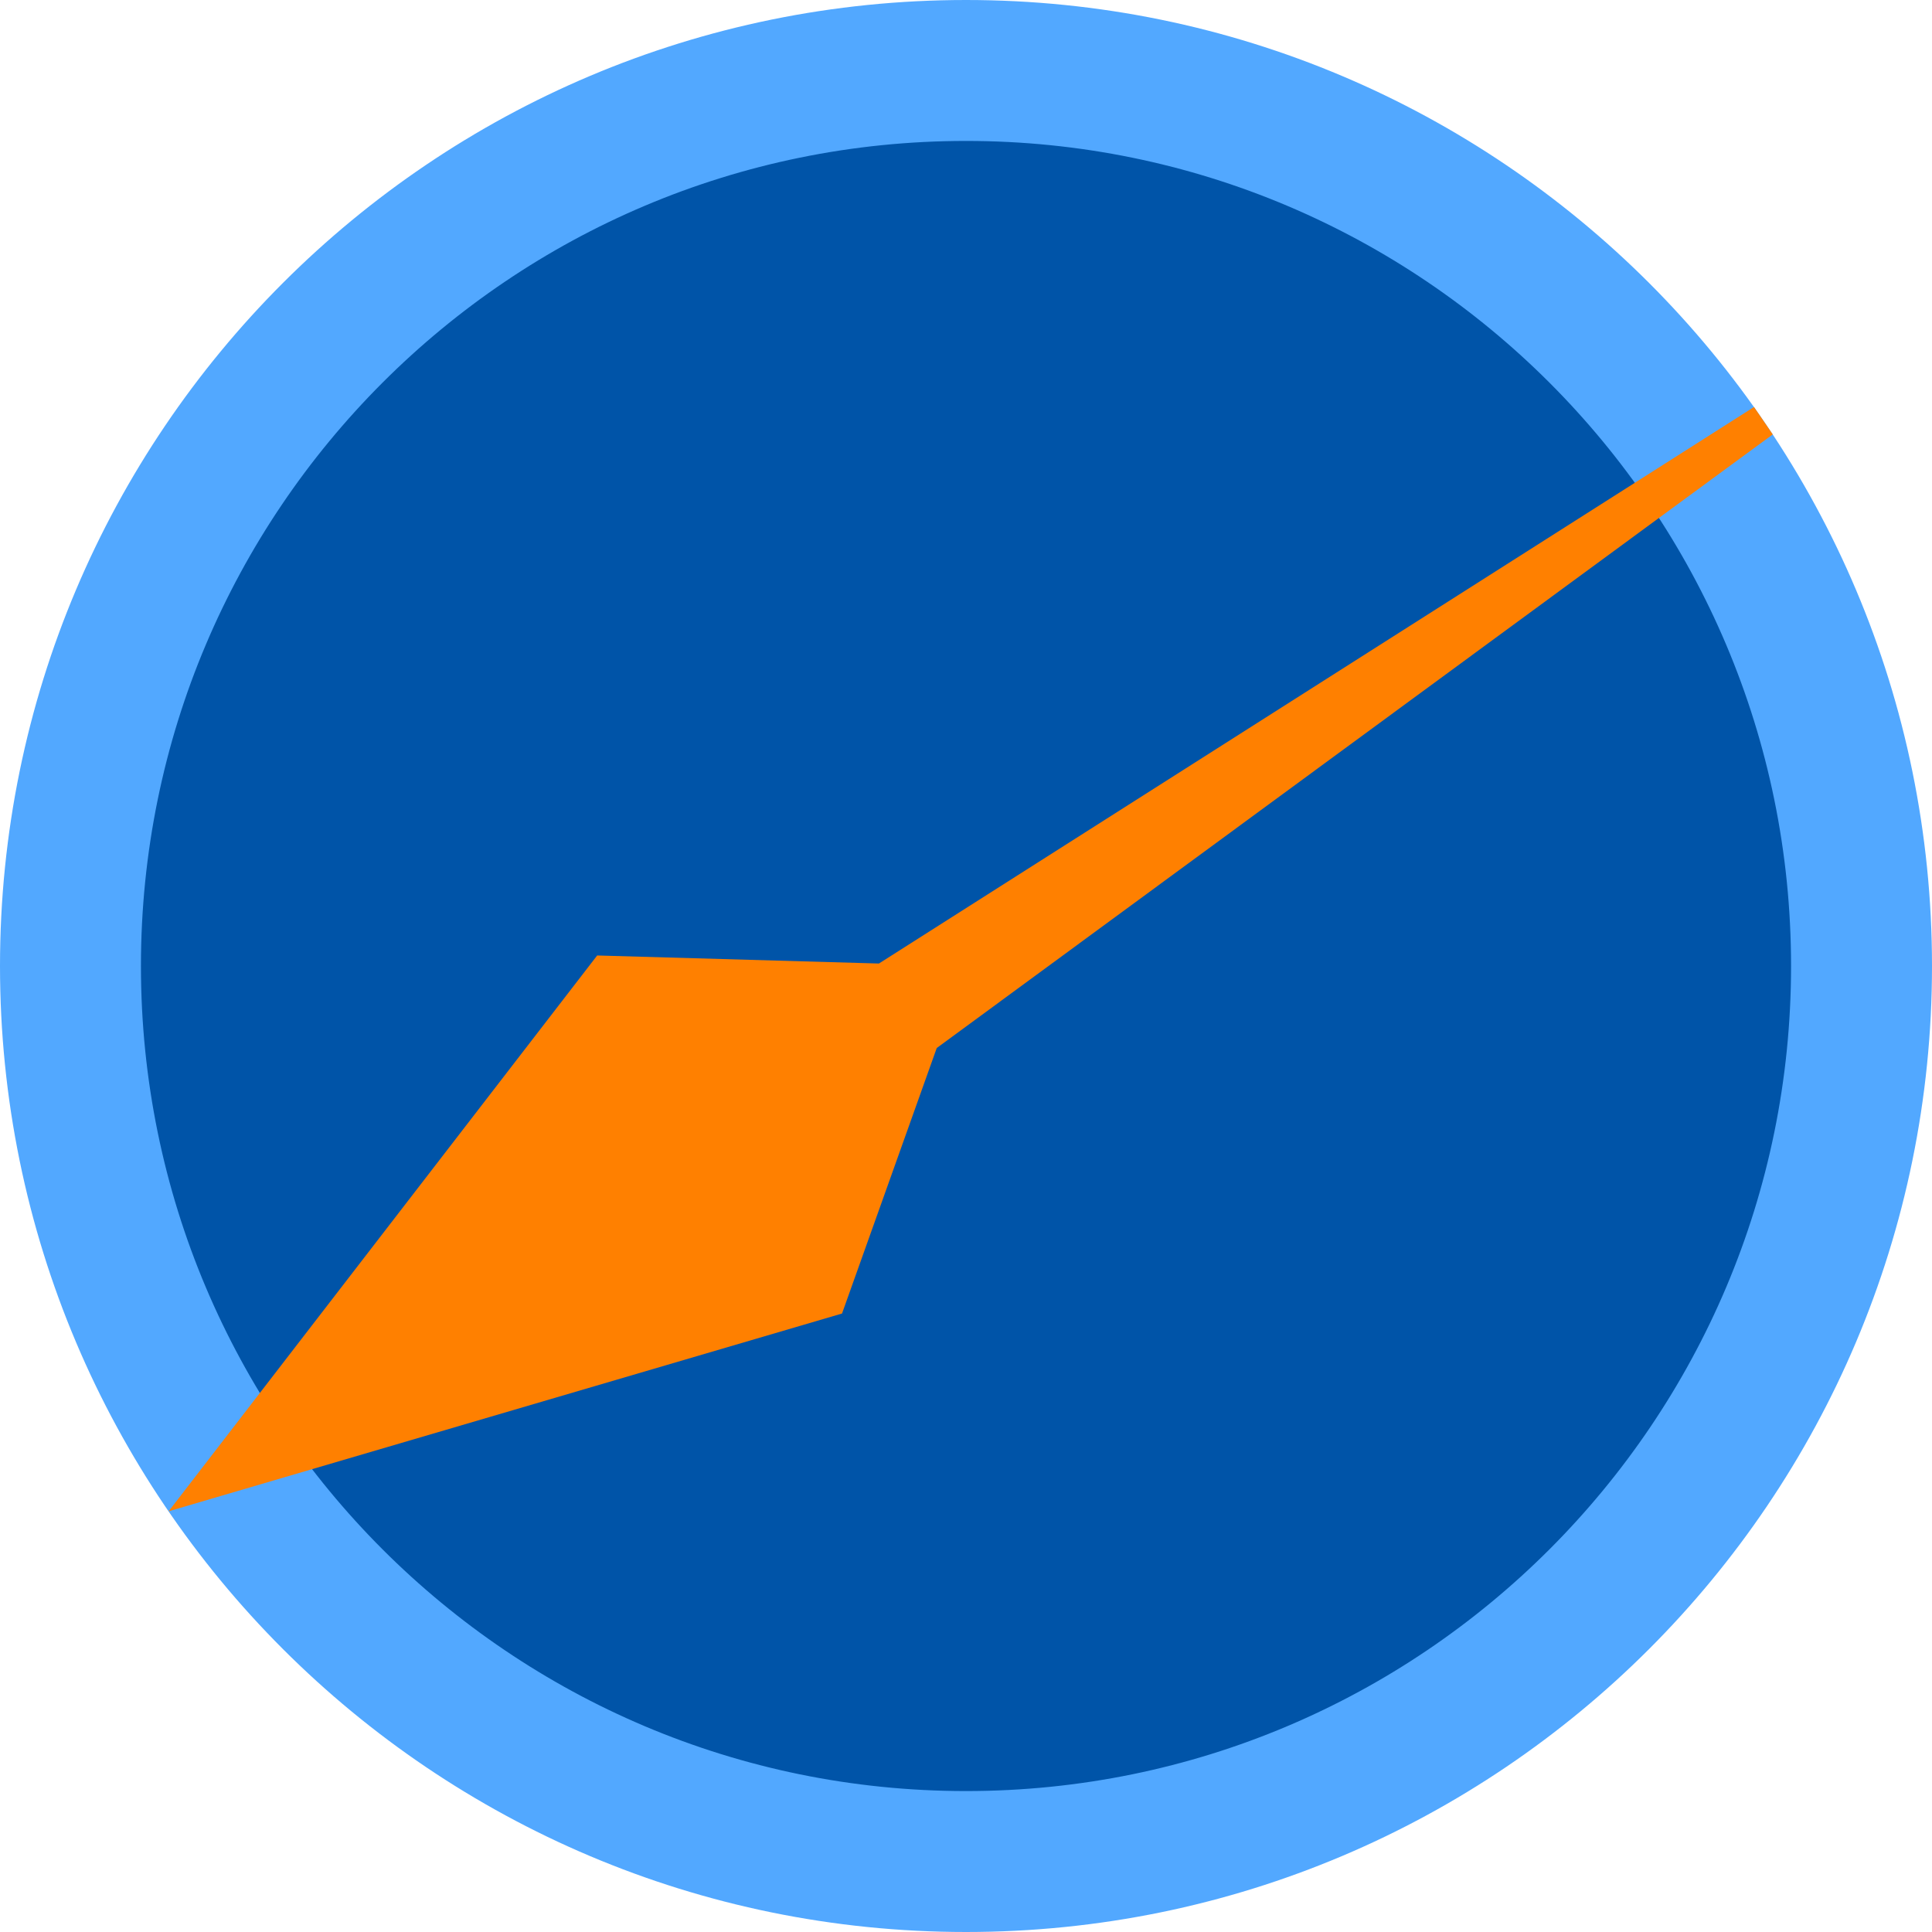
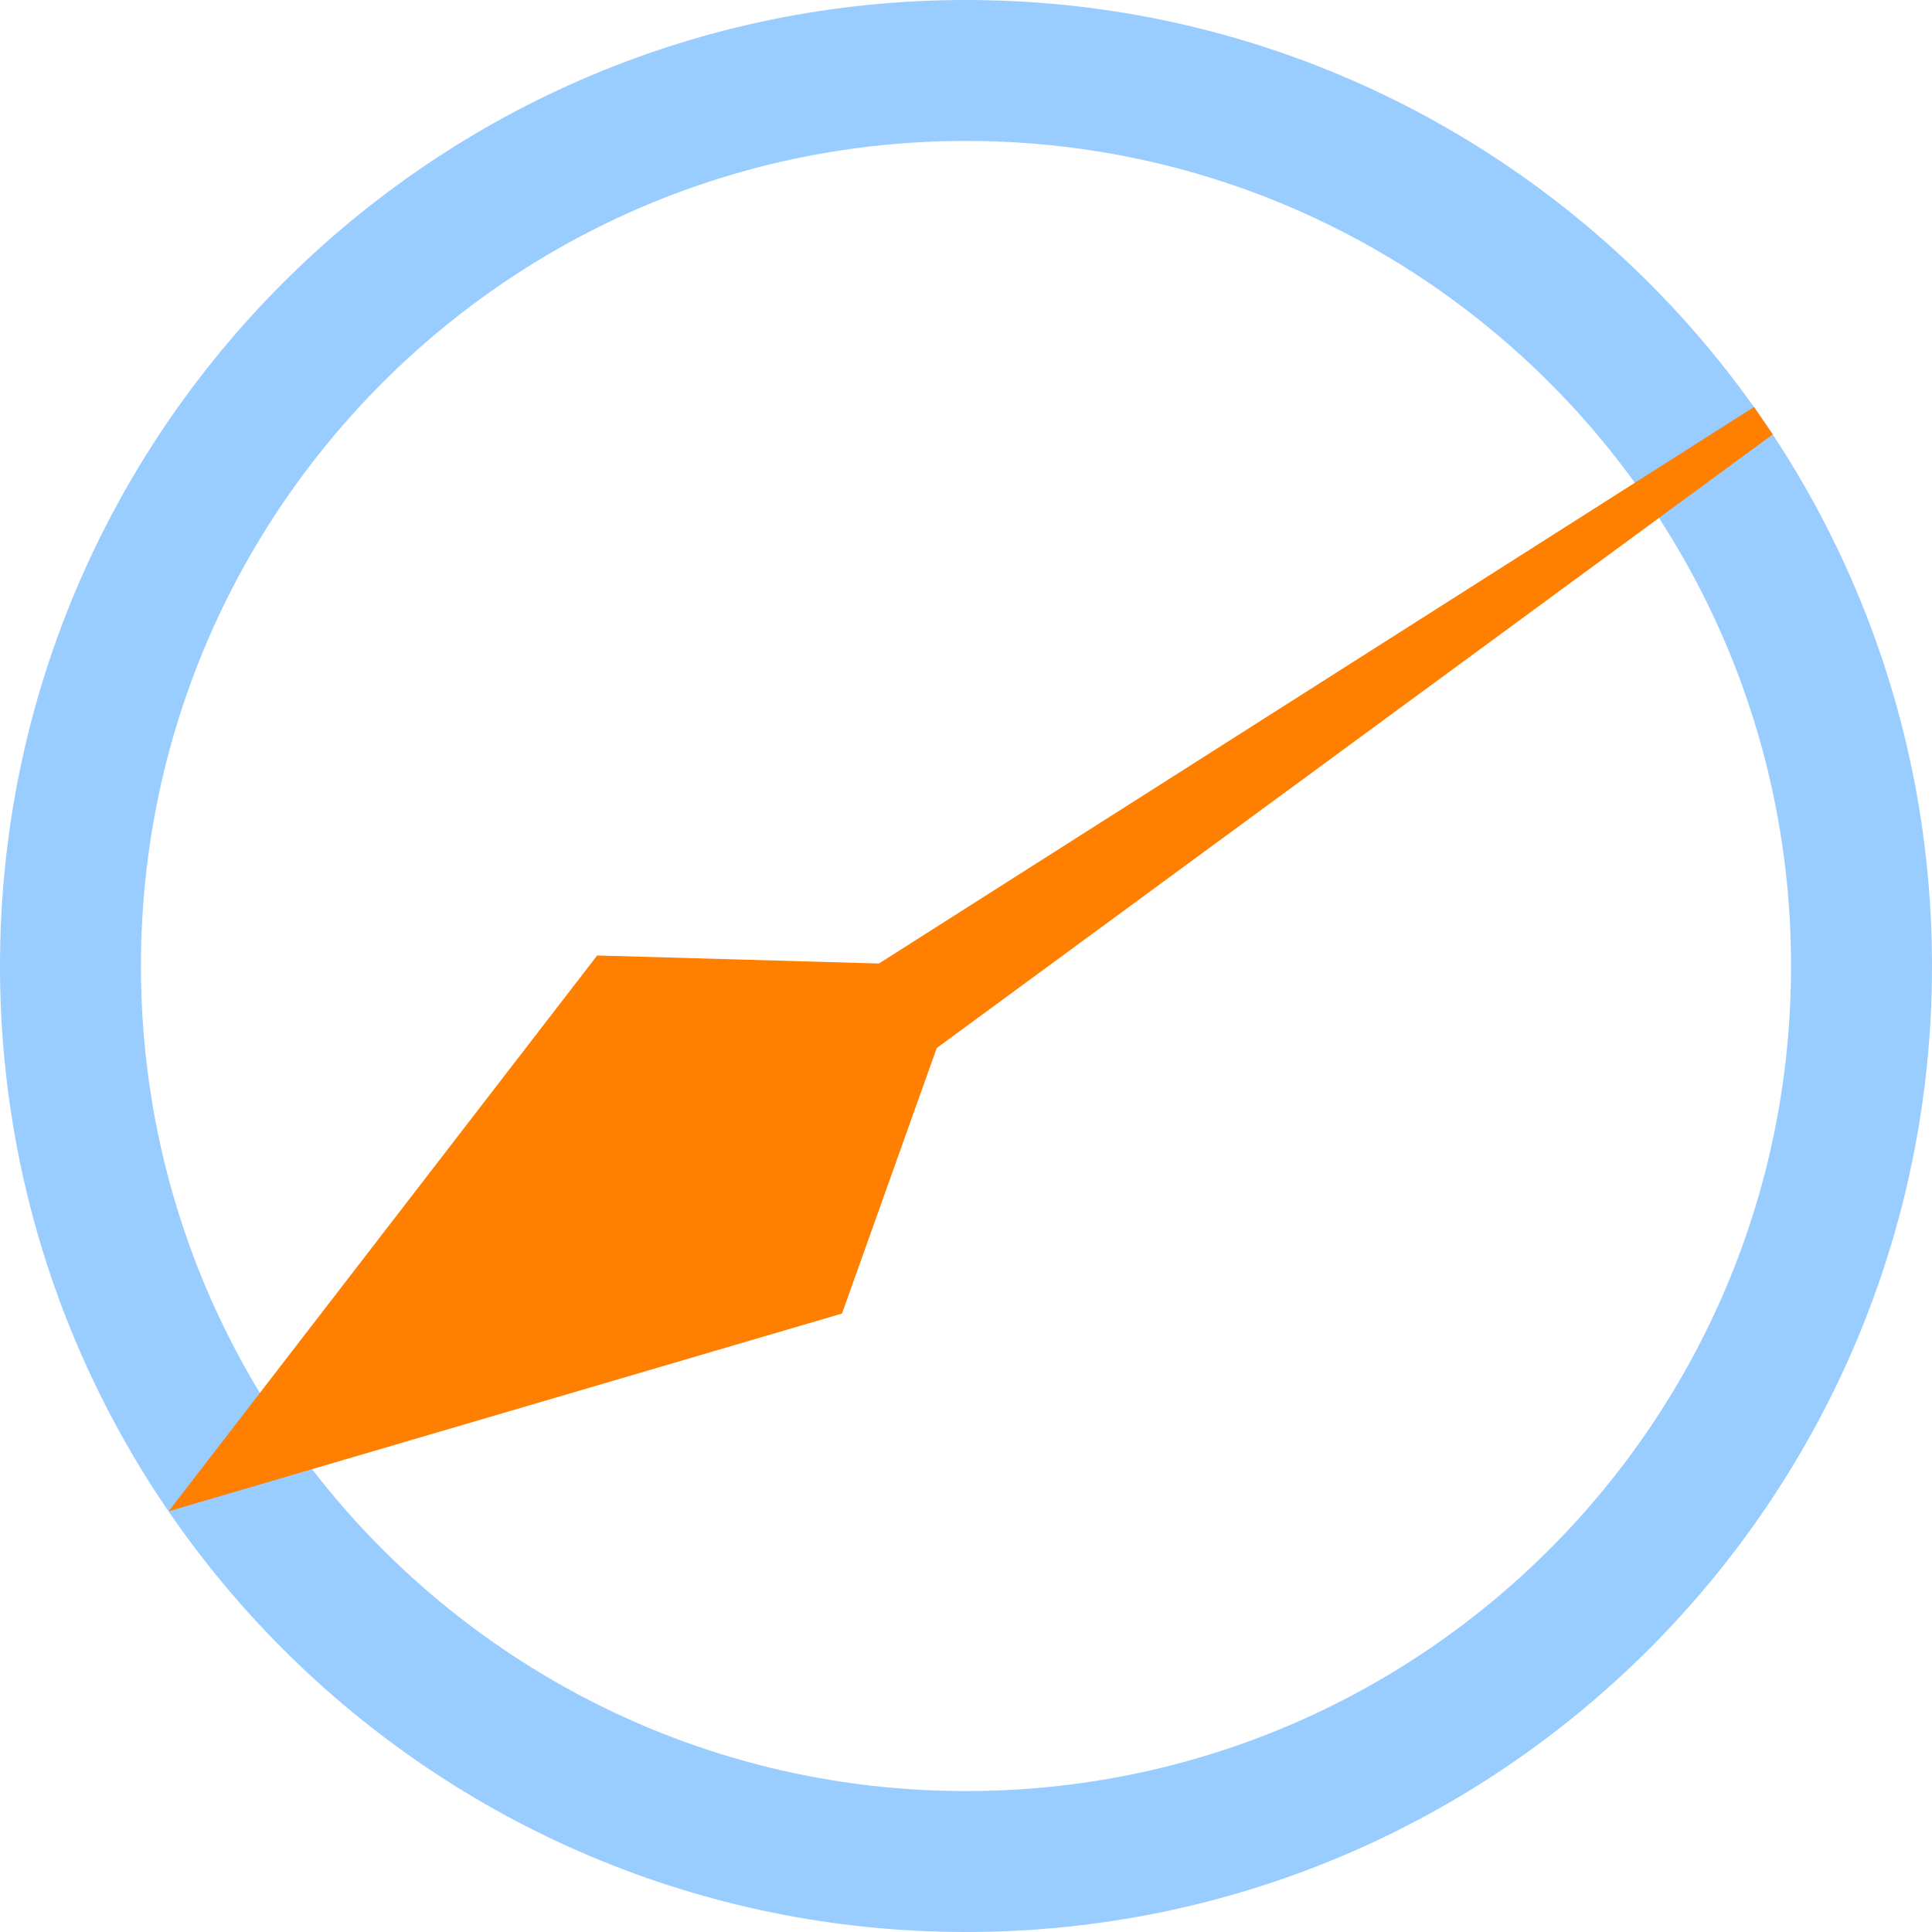
<svg xmlns="http://www.w3.org/2000/svg" viewBox="0 0 512 512" width="512" height="512">
-   <circle cx="256" cy="256" r="237.325" fill="hsl(210, 100%, 33%)" stroke="hsl(210, 100%, 66%)" stroke-width="37.35" />
+   <circle cx="256" cy="256" r="237.325" fill="none" stroke="hsl(210, 100%, 80%)" stroke-width="37.35" />
  <path d="     M 260.4 0      L 269.568 274.675      L 313.476 335.108      L 256 512      L 198.524 335.108      L 242.432 274.675      L 251.6 0     " fill="hsl(30, 100%, 50%)" transform="rotate(55.6335, 256, 256)" />
</svg>
